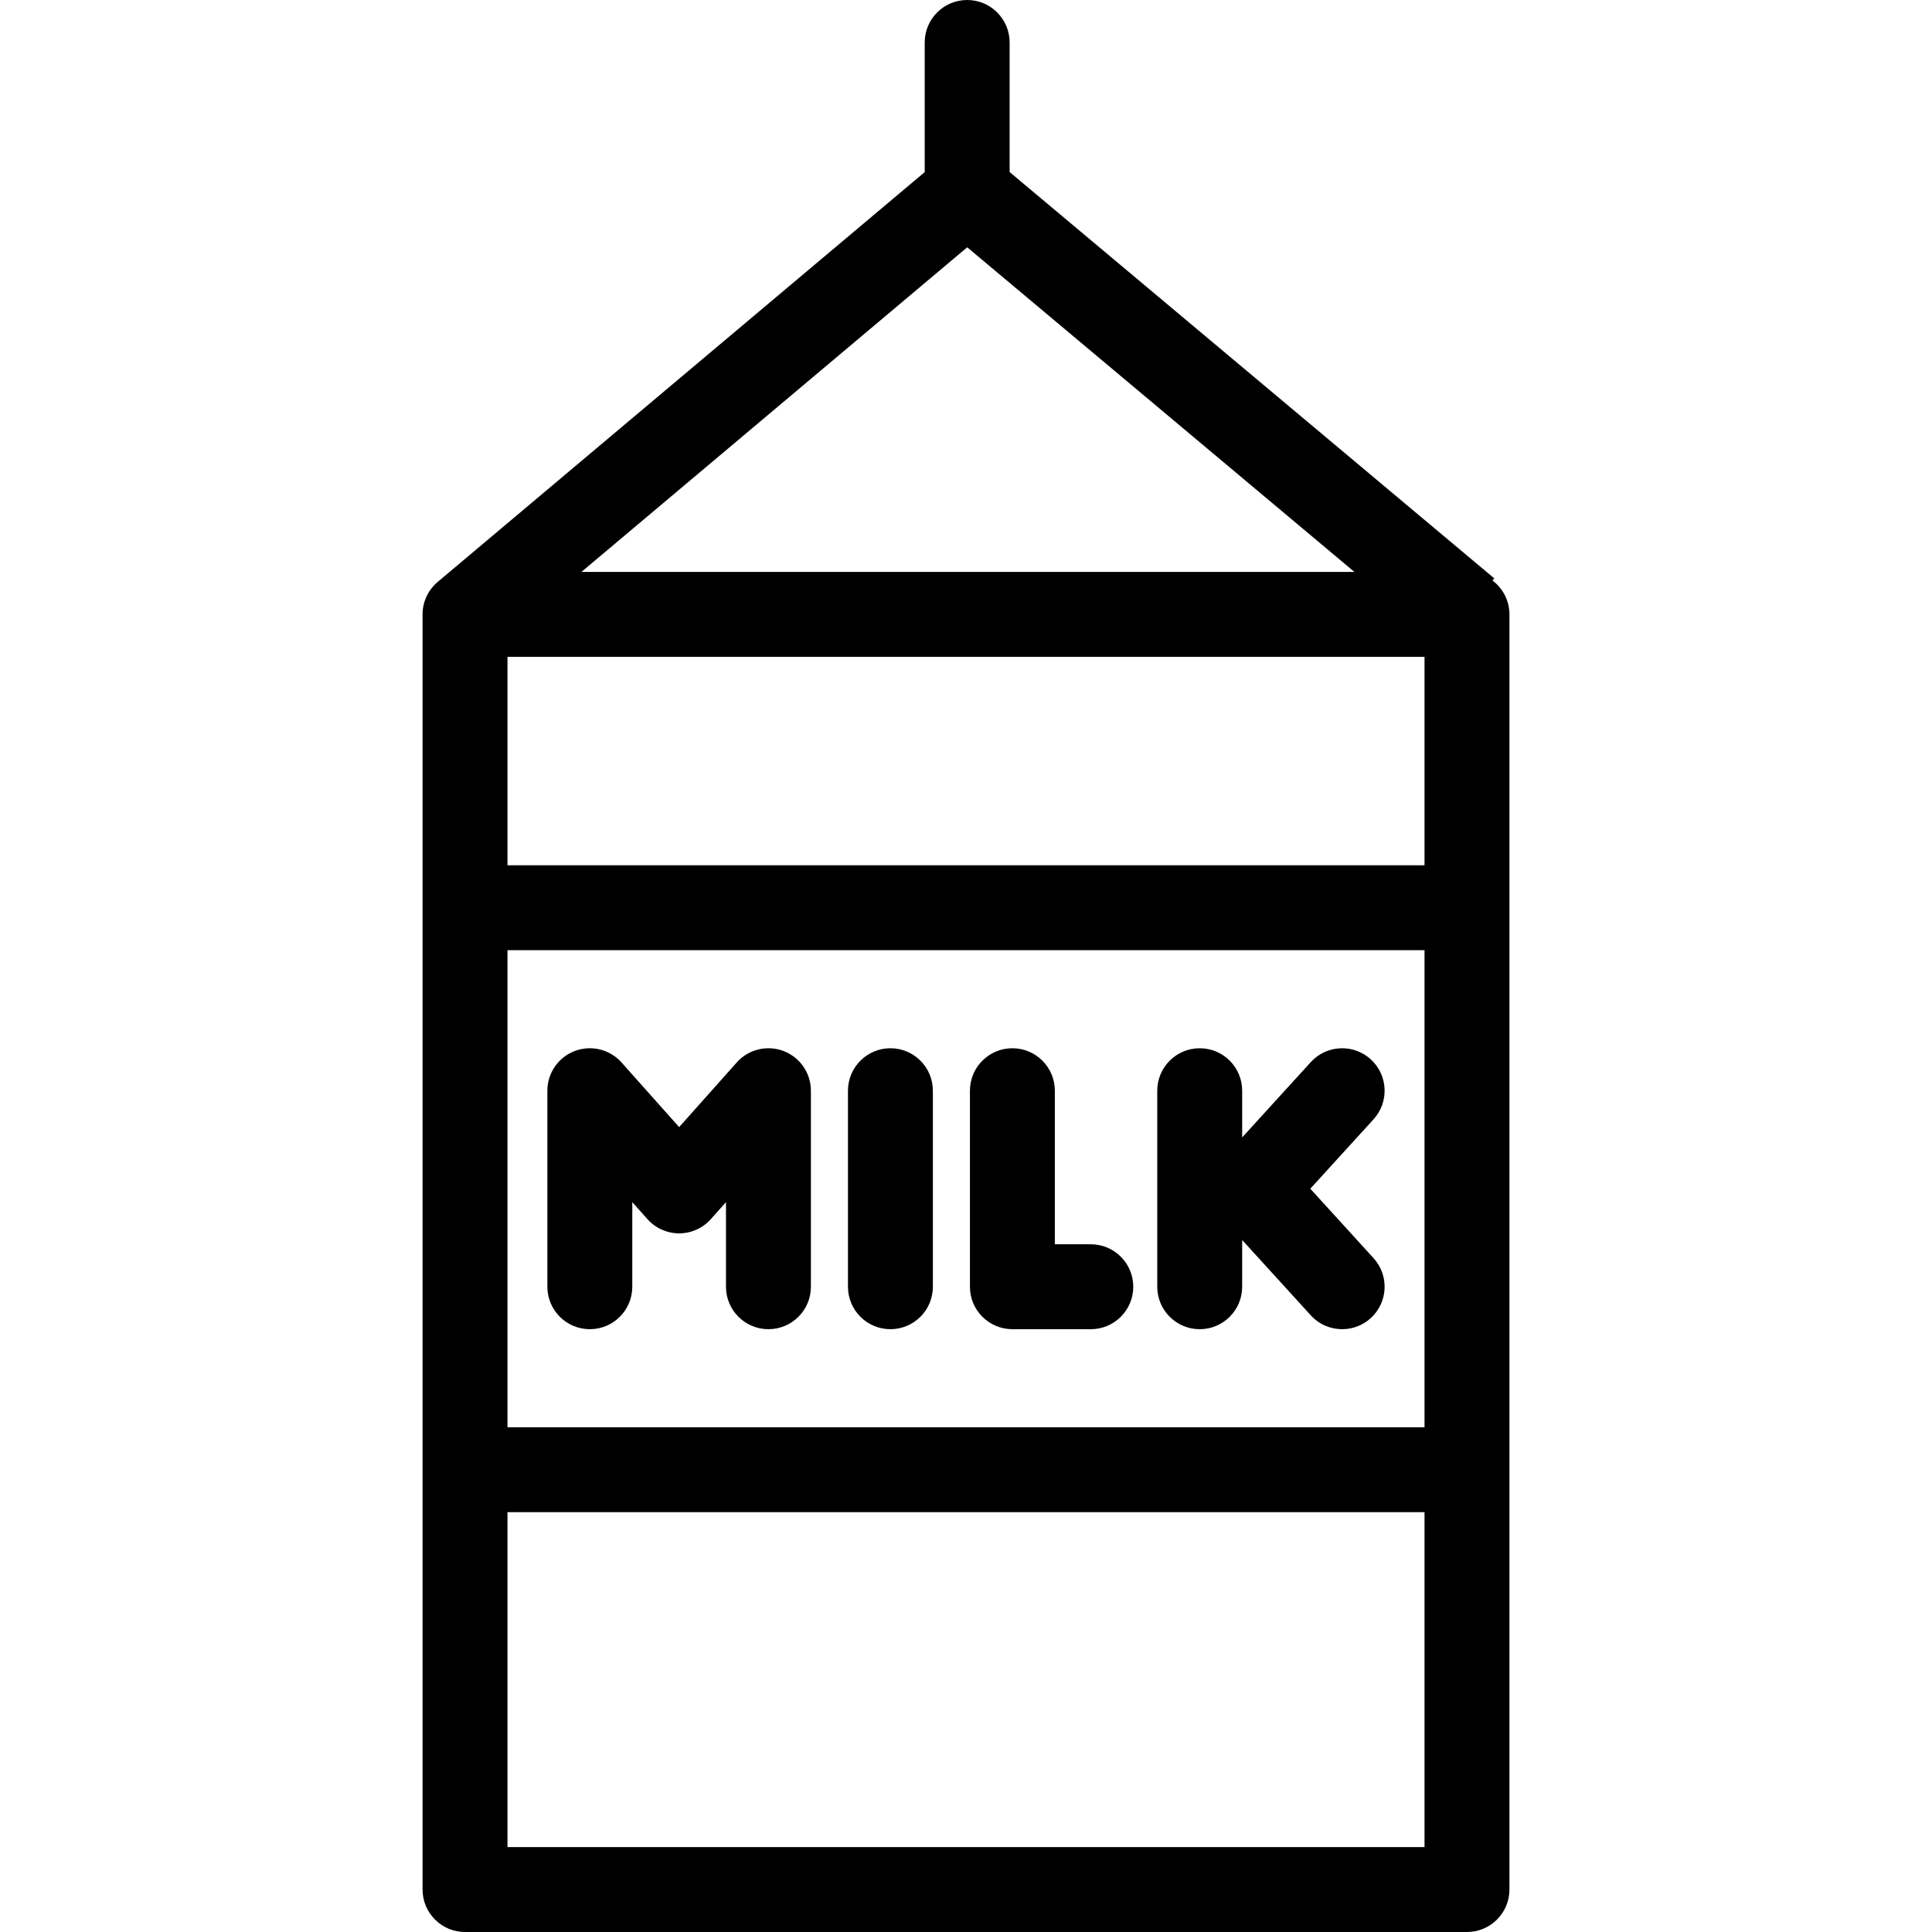
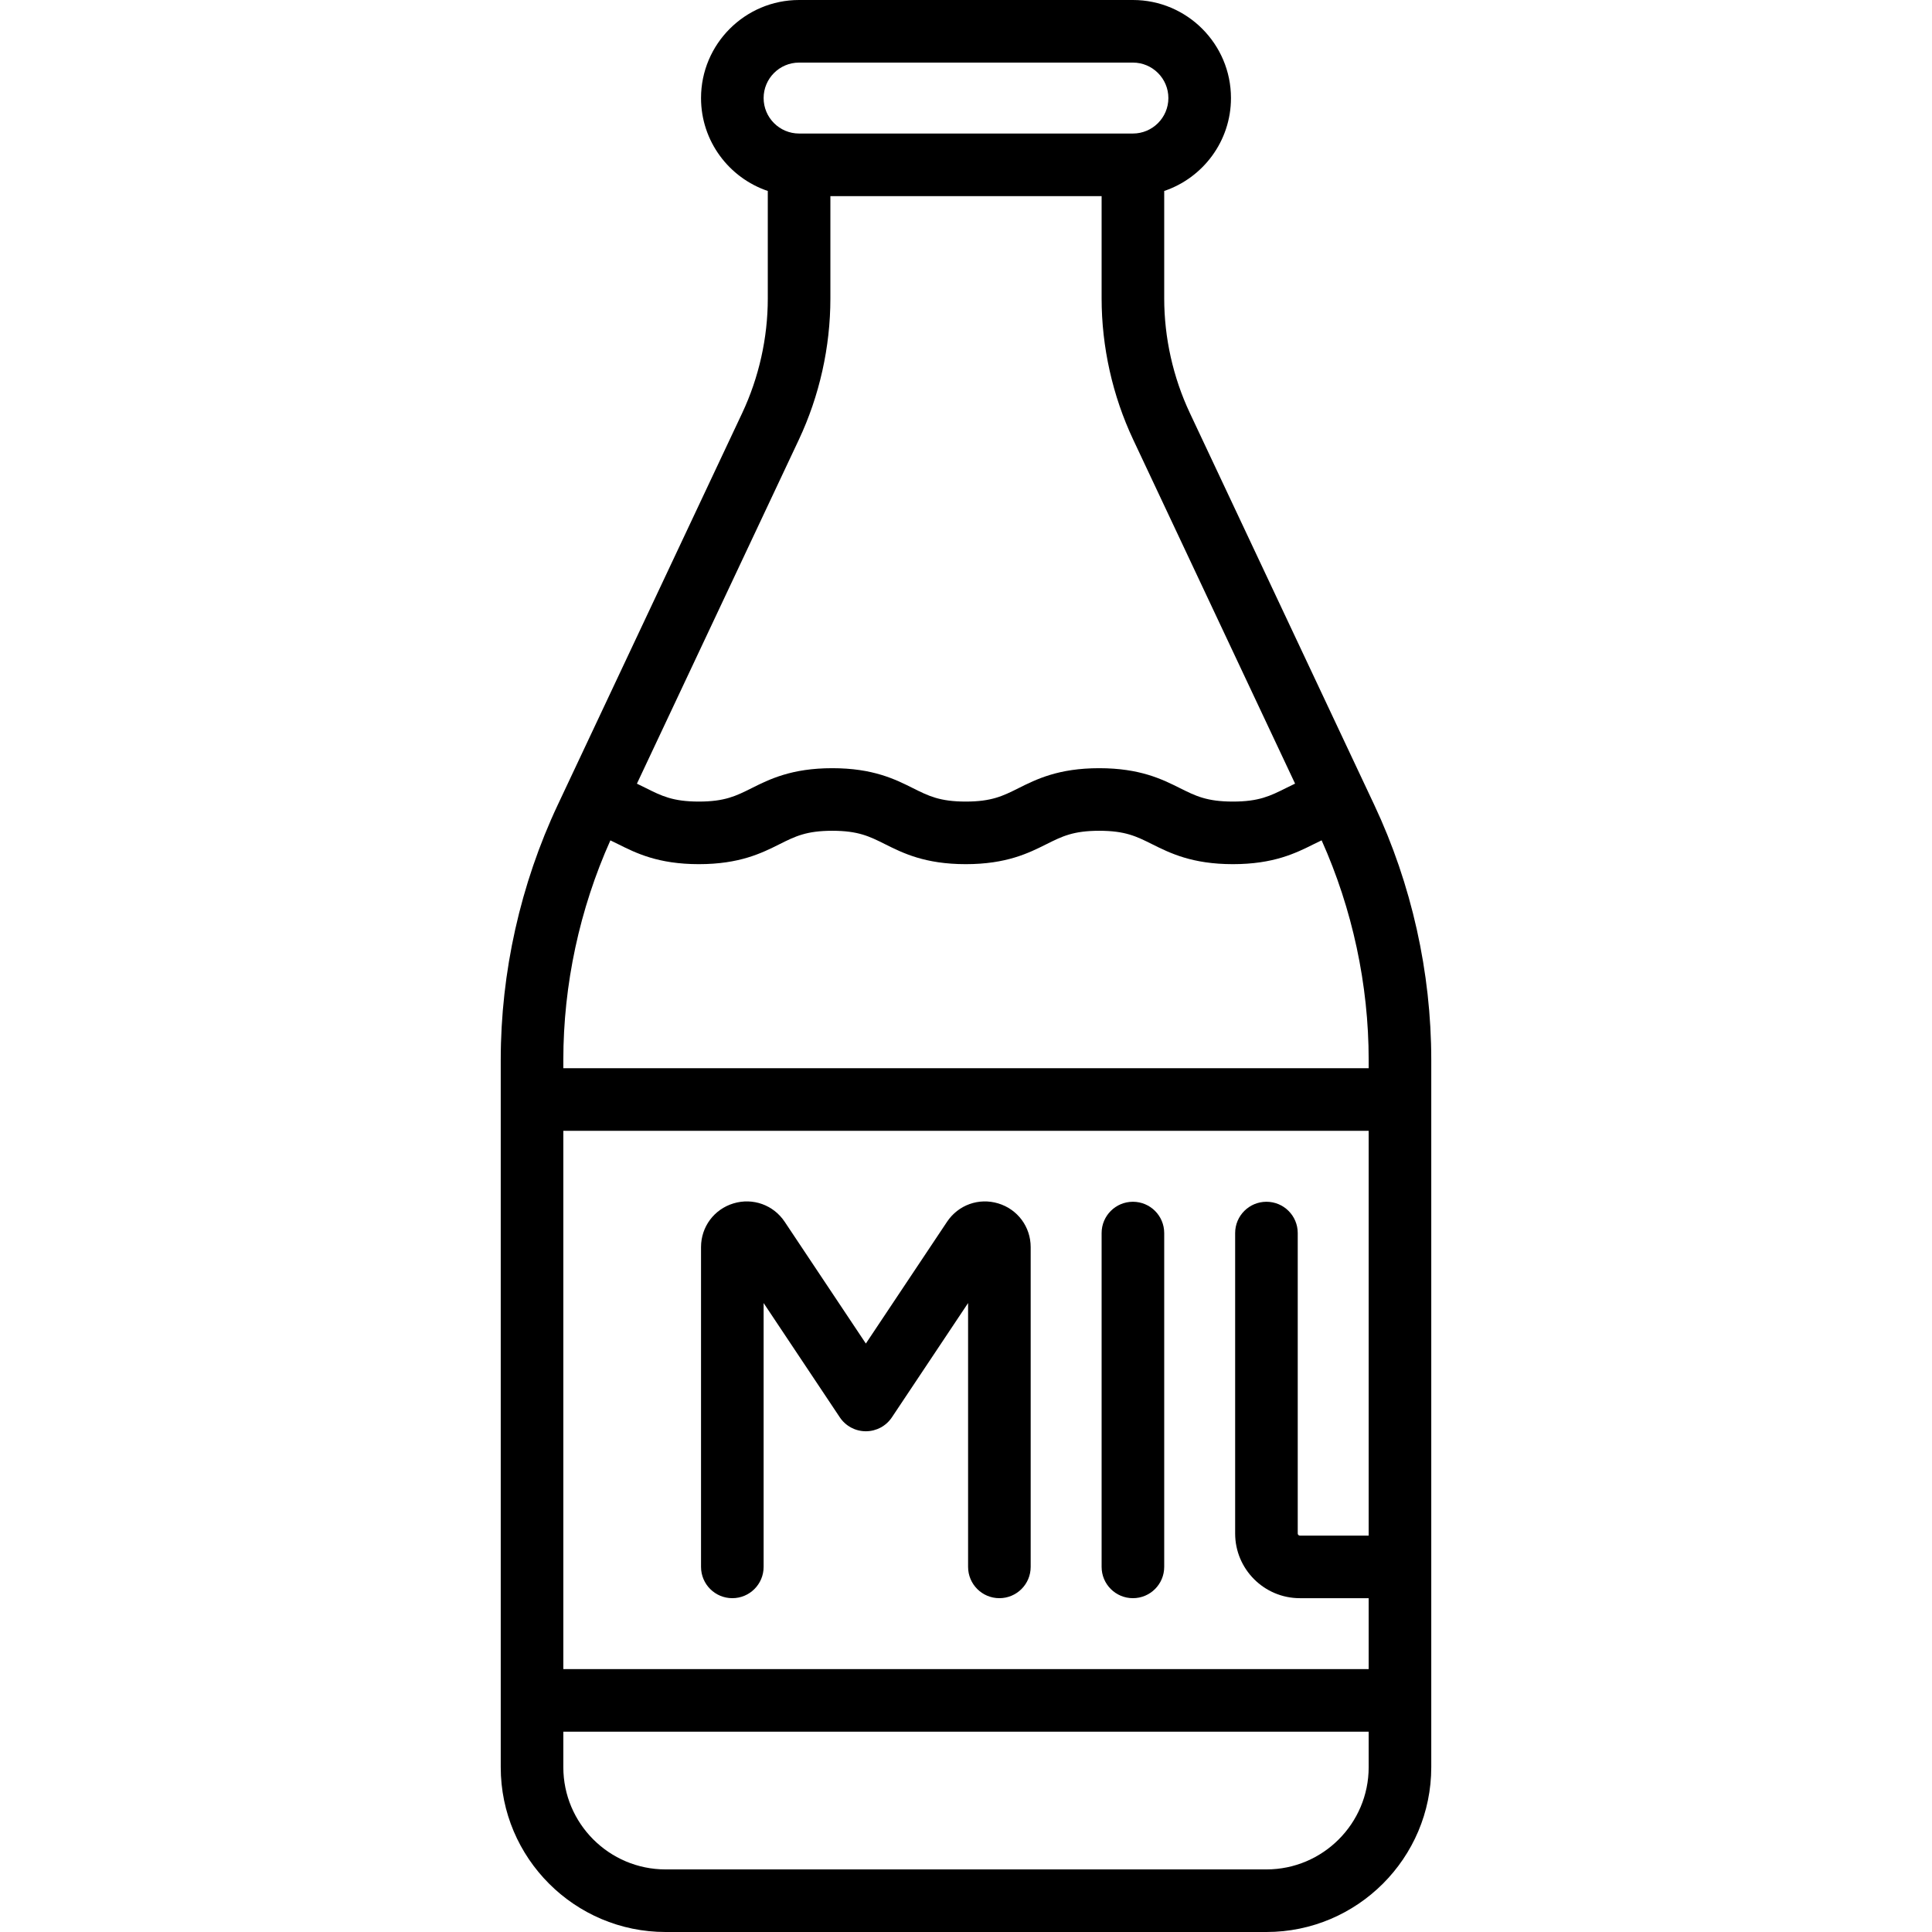
- <svg xmlns="http://www.w3.org/2000/svg" version="1.1" viewBox="0 0 455.062 455.062" enable-background="new 0 0 455.062 455.062">
+ <svg xmlns="http://www.w3.org/2000/svg" version="1.1" viewBox="0 0 463 463" enable-background="new 0 0 463 463">
  <g>
-     <path d="m351.535,136.731l.422-.503-114.151-95.706v-30.522c0-5.523-4.477-10-10-10s-10,4.477-10,10v30.533l-114.713,96.53 .003,.003c-2.178,1.834-3.564,4.578-3.564,7.648v300.347c0,5.523 4.477,10 10,10h236c5.523,0 10-4.477 10-10v-300.347c-0.001-3.266-1.574-6.158-3.997-7.983zm-16.004,199.441h-216v-112.365h216v112.365zm-216-132.365v-49.093h216v49.093h-216zm108.286-145.56l91.204,76.467h-182.075l90.871-76.467zm-108.286,376.815v-78.889h216v78.889h-216z" />
-     <path d="m138.928,313.077c5.523,0 10-4.477 10-10v-19.925l3.57,4.005c1.897,2.129 4.613,3.346 7.465,3.346s5.568-1.217 7.465-3.346l3.569-4.005v19.925c0,5.523 4.477,10 10,10s10-4.477 10-10v-46.174c0-4.149-2.563-7.868-6.44-9.345-3.878-1.478-8.265-0.406-11.025,2.691l-13.569,15.225-13.57-15.225c-2.761-3.098-7.148-4.168-11.025-2.691-3.877,1.477-6.44,5.195-6.44,9.345v46.174c0,5.523 4.477,10 10,10z" />
-     <path d="m209.728,313.077c5.523,0 10-4.477 10-10v-46.174c0-5.523-4.477-10-10-10s-10,4.477-10,10v46.174c0,5.523 4.477,10 10,10z" />
-     <path d="m282.58,313.077c5.523,0 10-4.477 10-10v-11.003l16.161,17.738c1.973,2.166 4.679,3.265 7.395,3.265 2.404,0 4.815-0.861 6.732-2.608 4.083-3.72 4.376-10.044 0.657-14.127l-14.898-16.352 14.898-16.352c3.719-4.083 3.425-10.407-0.657-14.127-4.082-3.719-10.407-3.426-14.127,0.657l-16.161,17.738v-11.003c0-5.523-4.477-10-10-10s-10,4.477-10,10v46.174c0,5.523 4.477,10 10,10z" />
-     <path d="m238.458,313.077h18.47c5.523,0 10-4.477 10-10s-4.477-10-10-10h-8.47v-36.174c0-5.523-4.477-10-10-10s-10,4.477-10,10v46.174c0,5.523 4.478,10 10,10z" />
+     <path d="m329.341,192.894l-44.202-93.93c-4.016-8.534-6.139-18.031-6.139-27.464v-25.734c9.29-3.138 16-11.93 16-22.266 0-12.958-10.542-23.5-23.5-23.5h-80c-12.958,0-23.5,10.542-23.5,23.5 0,10.336 6.71,19.128 16,22.266v25.773c0,9.435-2.124,18.935-6.144,27.472l-44.191,93.877c-8.939,18.992-13.665,40.126-13.665,61.116v169.496c0,21.78 17.72,39.5 39.5,39.5h144c21.78,0 39.5-17.72 39.5-39.5v-169.505c0-20.985-4.724-42.114-13.659-61.101zm-194.341,78.106h193v97h-16.5c-0.275,0-0.5-0.225-0.5-0.5v-72c0-4.143-3.357-7.5-7.5-7.5s-7.5,3.357-7.5,7.5v72c0,8.547 6.953,15.5 15.5,15.5h16.5v17h-193v-129zm56.5-256h80c4.687,0 8.5,3.813 8.5,8.5s-3.813,8.5-8.5,8.5h-80c-4.687,0-8.5-3.813-8.5-8.5s3.813-8.5 8.5-8.5zm-.071,90.398c4.953-10.522 7.571-22.231 7.571-33.86v-24.538h65v24.5c0,11.626 2.616,23.332 7.566,33.851l38.797,82.443c-0.78,0.368-1.521,0.736-2.233,1.091-3.731,1.863-6.428,3.21-12.669,3.21-6.24,0-8.937-1.347-12.668-3.21-4.273-2.134-9.592-4.79-19.37-4.79-9.768,0-15.08,2.657-19.349,4.792-3.723,1.862-6.412,3.208-12.638,3.208-6.223,0-8.912-1.346-12.634-3.207-4.268-2.136-9.578-4.793-19.345-4.793-9.766,0-15.076,2.657-19.344,4.793-3.721,1.861-6.409,3.207-12.631,3.207-6.224,0-8.913-1.346-12.636-3.207-0.705-0.353-1.439-0.718-2.211-1.083l38.794-82.407zm-45.153,95.996c0.609,0.288 1.222,0.589 1.861,0.908 4.269,2.135 9.58,4.792 19.347,4.792 9.766,0 15.076-2.657 19.344-4.793 3.721-1.861 6.409-3.207 12.631-3.207 6.223,0 8.912,1.346 12.634,3.207 4.268,2.136 9.578,4.793 19.345,4.793 9.768,0 15.08-2.657 19.349-4.792 3.723-1.862 6.412-3.208 12.638-3.208 6.241,0 8.938,1.347 12.669,3.21 4.273,2.134 9.592,4.79 19.369,4.79 9.778,0 15.097-2.656 19.371-4.79 0.649-0.325 1.272-0.629 1.891-0.92 7.375,16.454 11.275,34.589 11.275,52.611v2.005h-193v-1.996c0-18.021 3.899-36.156 11.276-52.61zm157.224,246.606h-144c-13.51,0-24.5-10.99-24.5-24.5v-8.5h193v8.5c0,13.51-10.99,24.5-24.5,24.5z" />
+     <path d="m239.229,288.396c-4.651-1.409-9.581,0.361-12.274,4.402l-19.455,29.181-19.455-29.184c-2.695-4.041-7.631-5.808-12.275-4.4-4.647,1.407-7.77,5.616-7.77,10.472v76.633c0,4.143 3.357,7.5 7.5,7.5s7.5-3.357 7.5-7.5v-63.229l18.26,27.39c1.391,2.087 3.732,3.34 6.24,3.34s4.85-1.253 6.24-3.34l18.26-27.39v63.229c0,4.143 3.357,7.5 7.5,7.5s7.5-3.357 7.5-7.5v-76.633c0-4.856-3.123-9.064-7.771-10.471z" />
+     <path d="m271.5,288c-4.143,0-7.5,3.357-7.5,7.5v80c0,4.143 3.357,7.5 7.5,7.5s7.5-3.357 7.5-7.5v-80c0-4.143-3.357-7.5-7.5-7.5z" />
  </g>
</svg>
